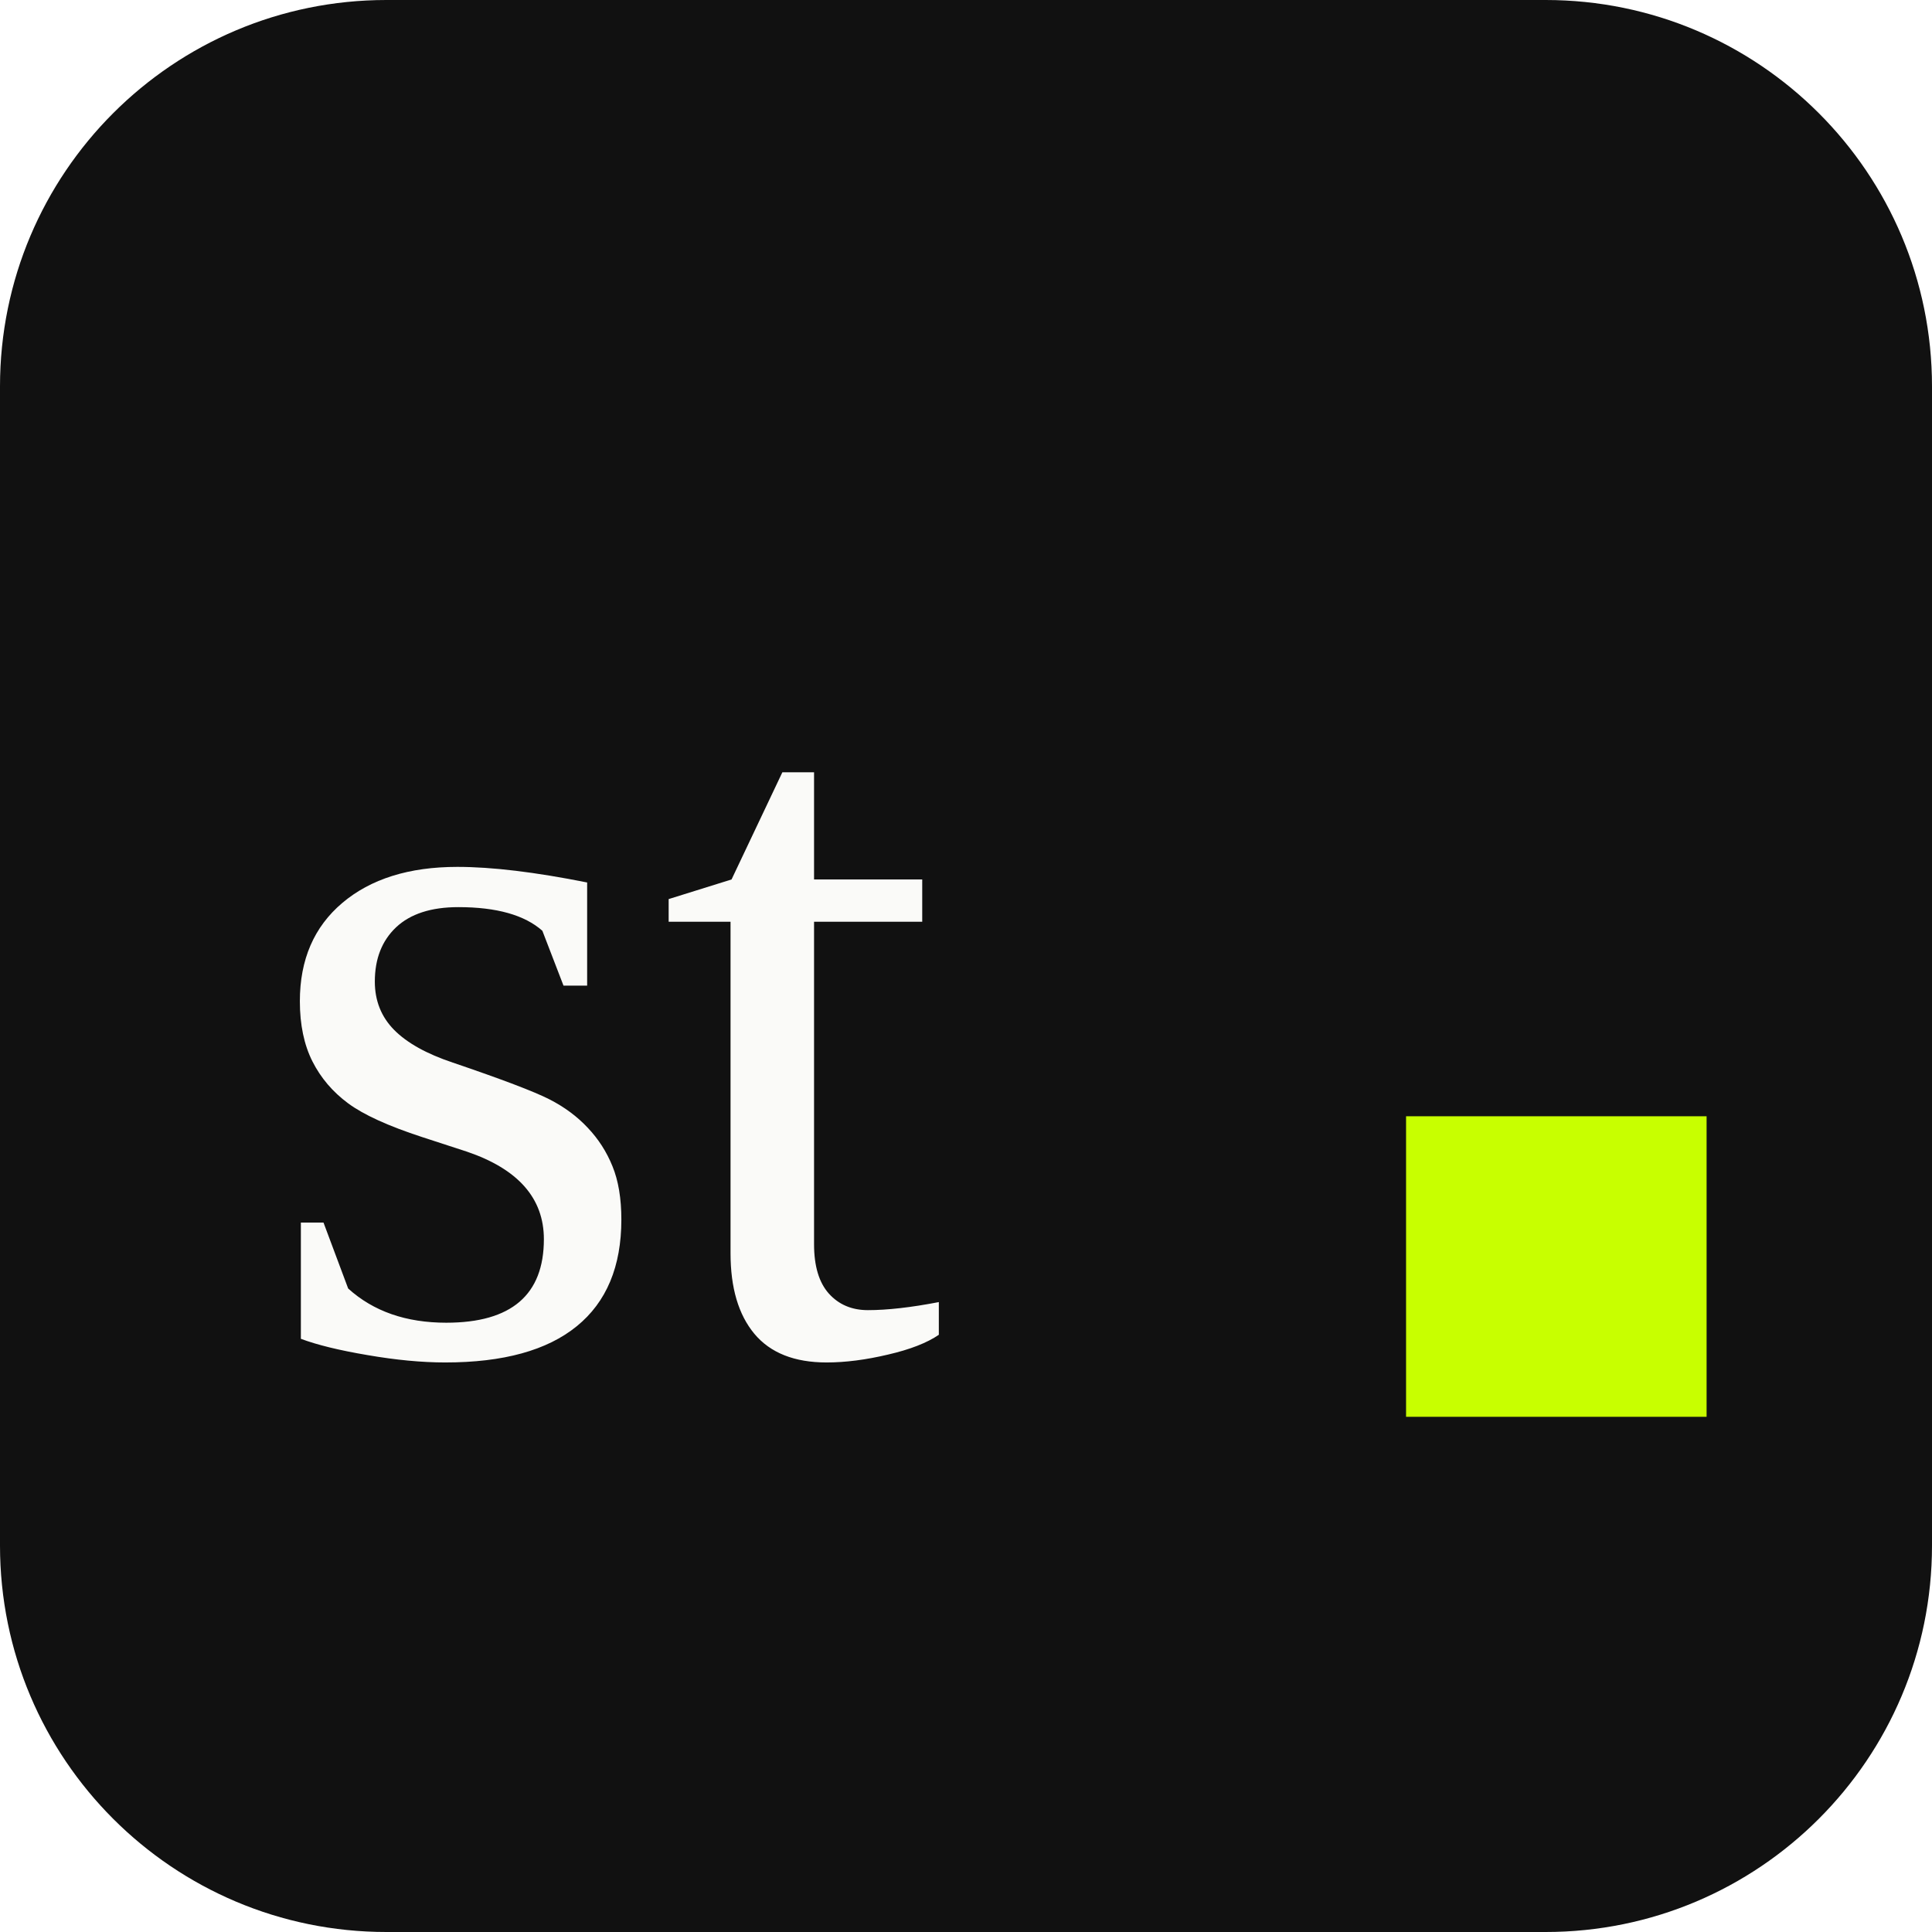
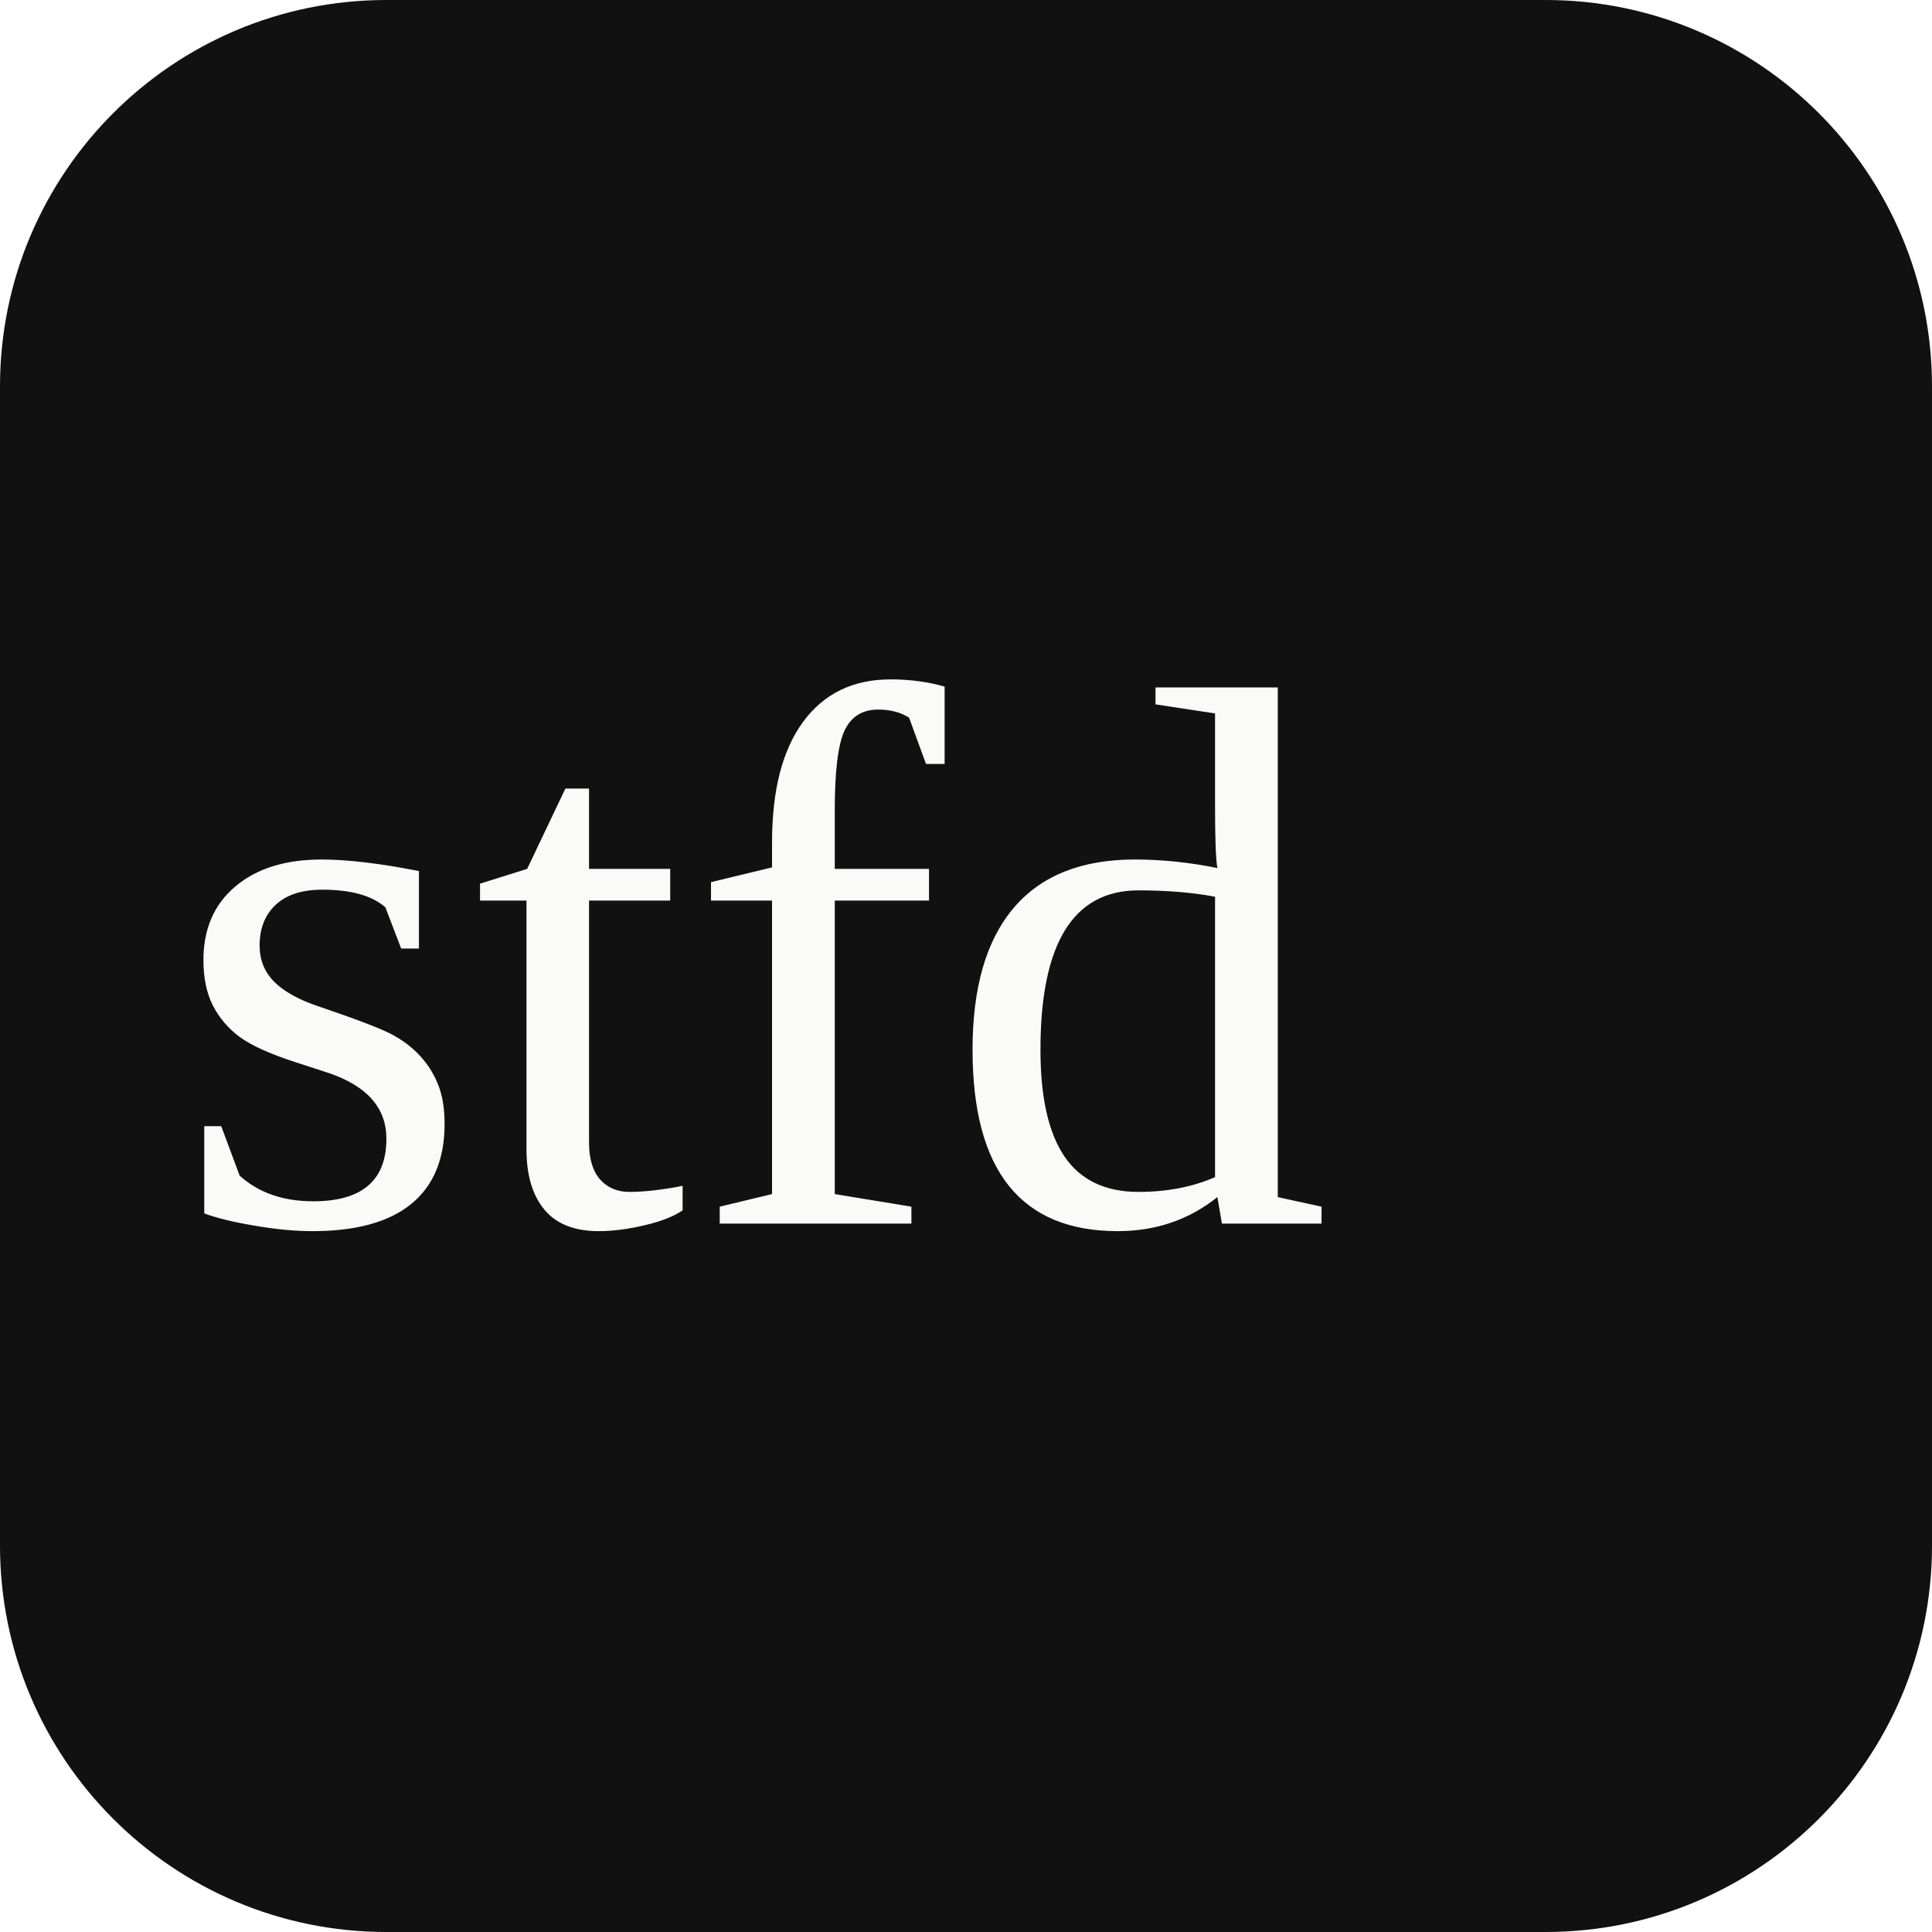
<svg xmlns="http://www.w3.org/2000/svg" viewBox="0 0 180 180">
  <rect width="180" height="180" fill="#111111" rx="36" />
-   <text x="24" y="126" font-family="Georgia,'Times New Roman',serif" font-size="96" font-weight="400" fill="#FAFAF8">st</text>
-   <rect x="131" y="104" width="28" height="28" fill="#C8FF00" />
+   <text x="16" y="114" font-family="Georgia,'Times New Roman',serif" font-size="72" font-weight="400" fill="#FAFAF8">stfd</text>
</svg>
